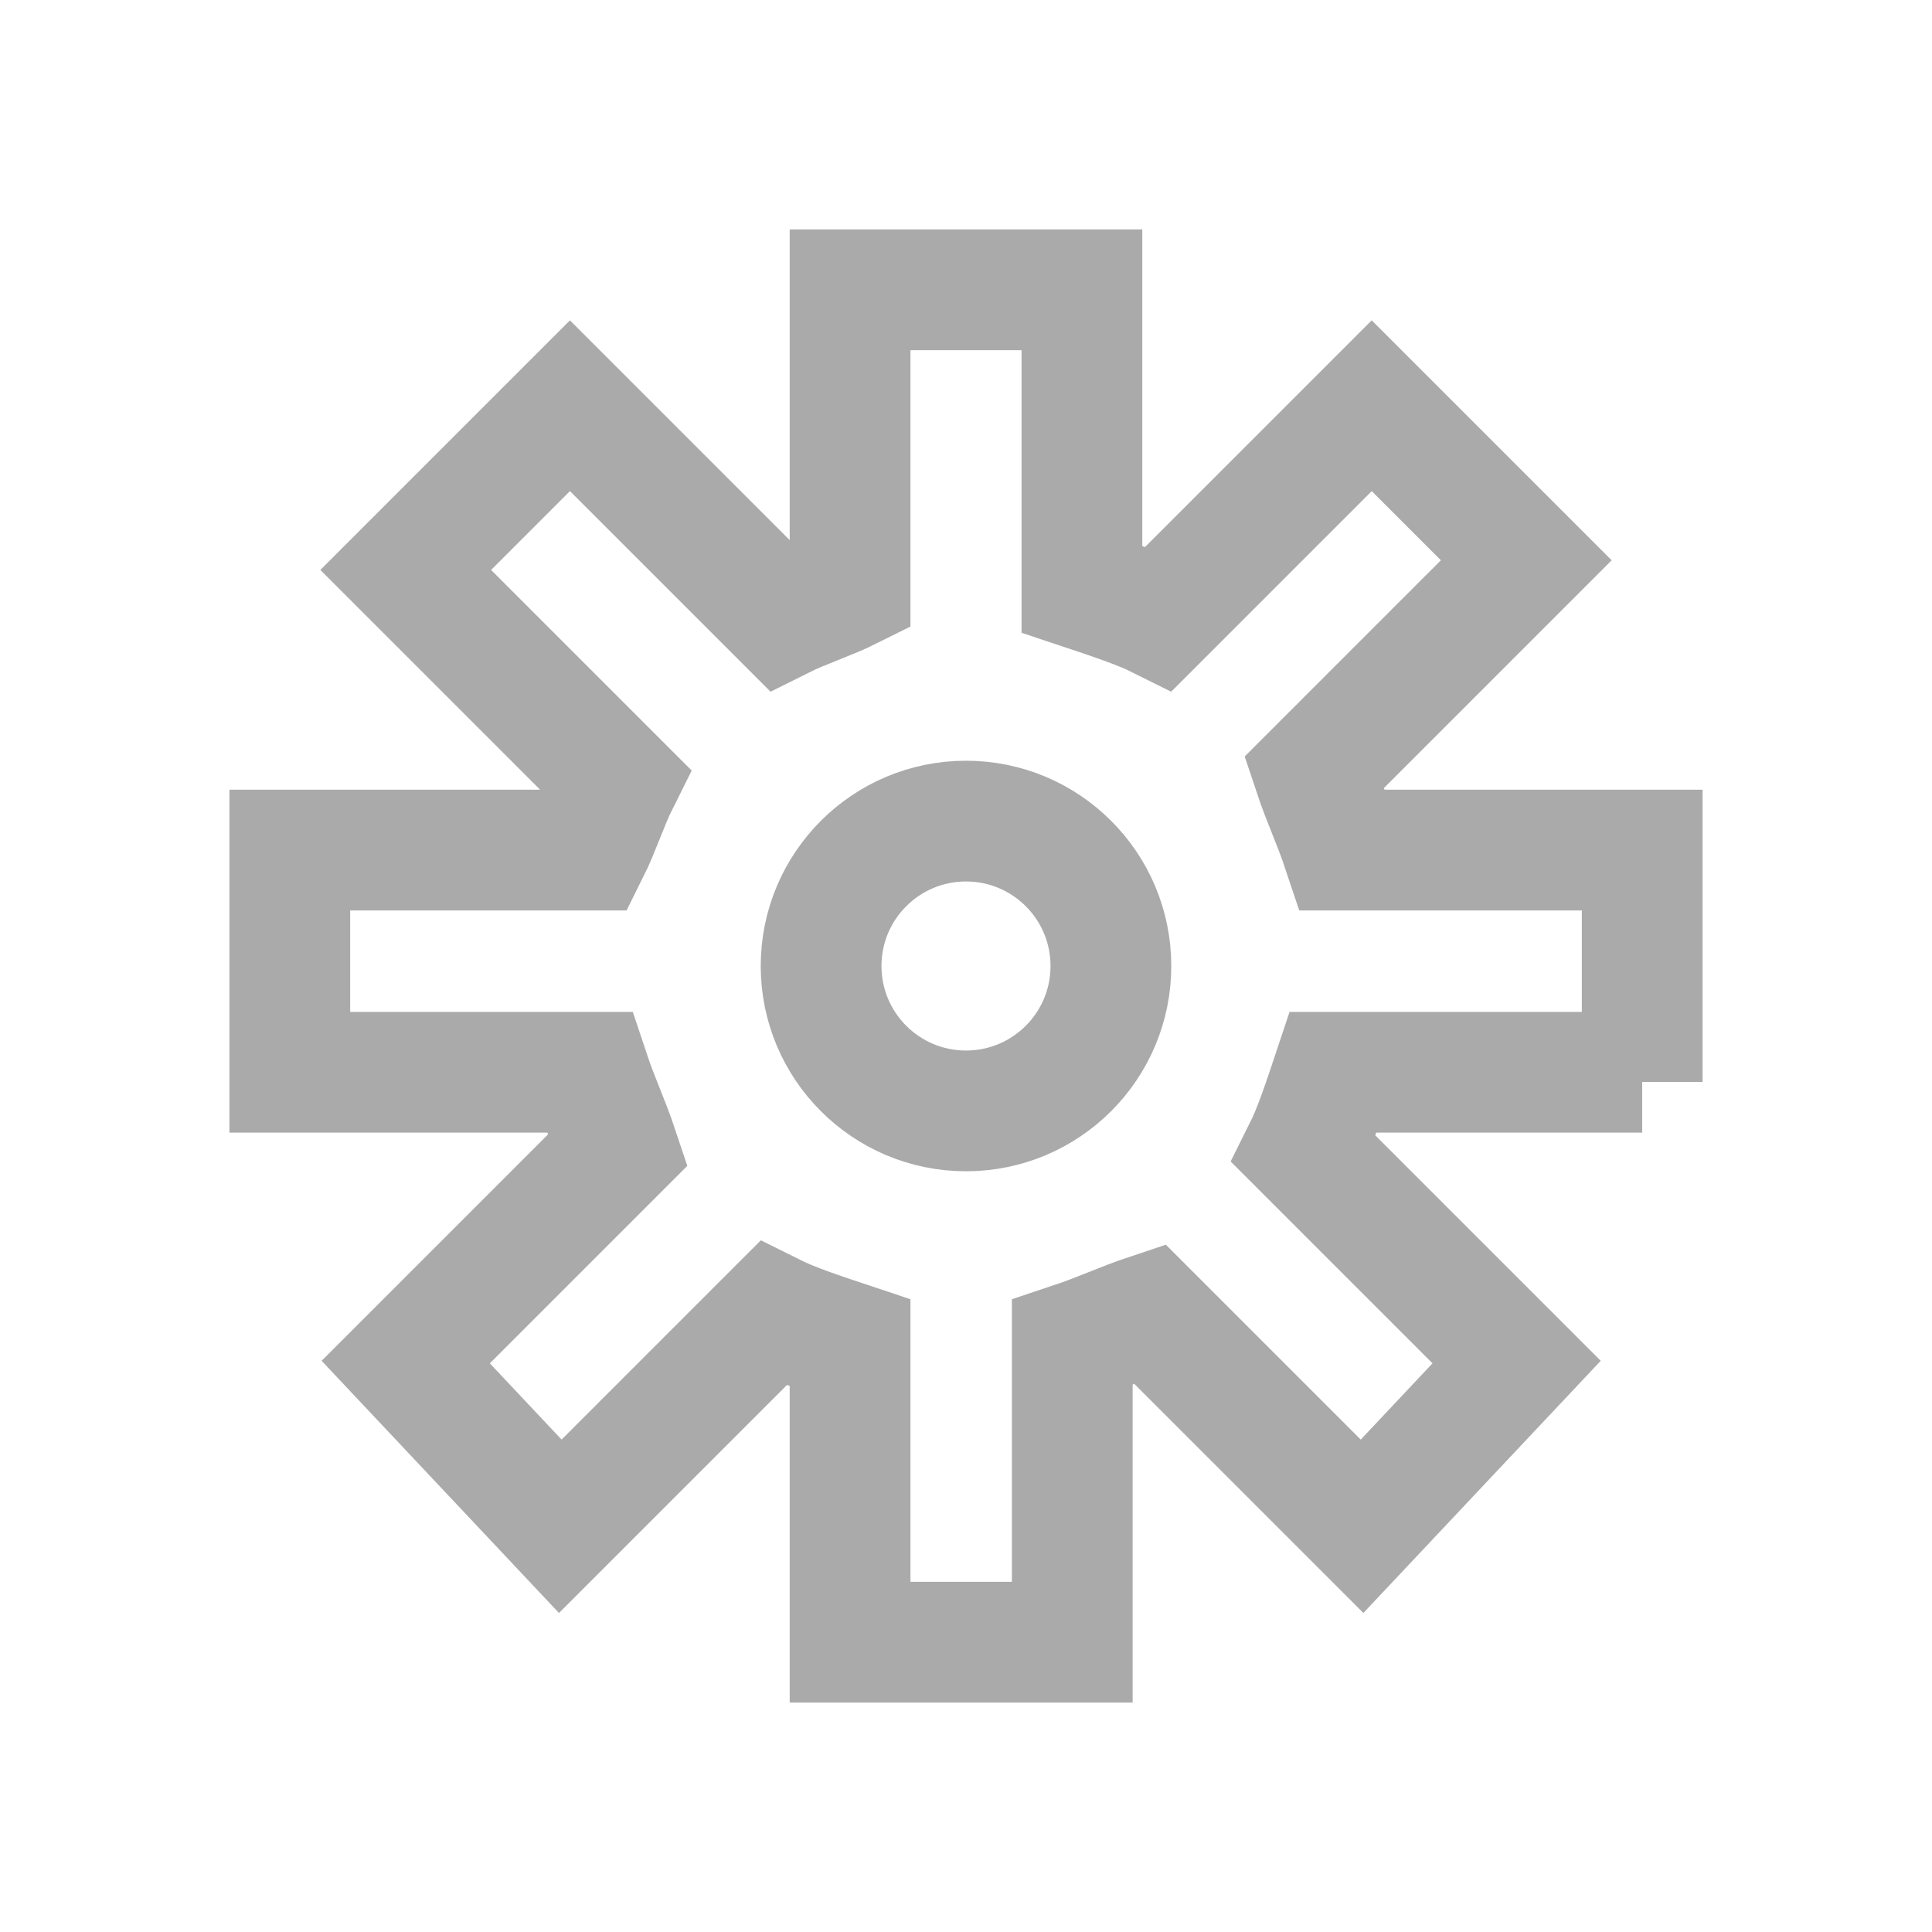
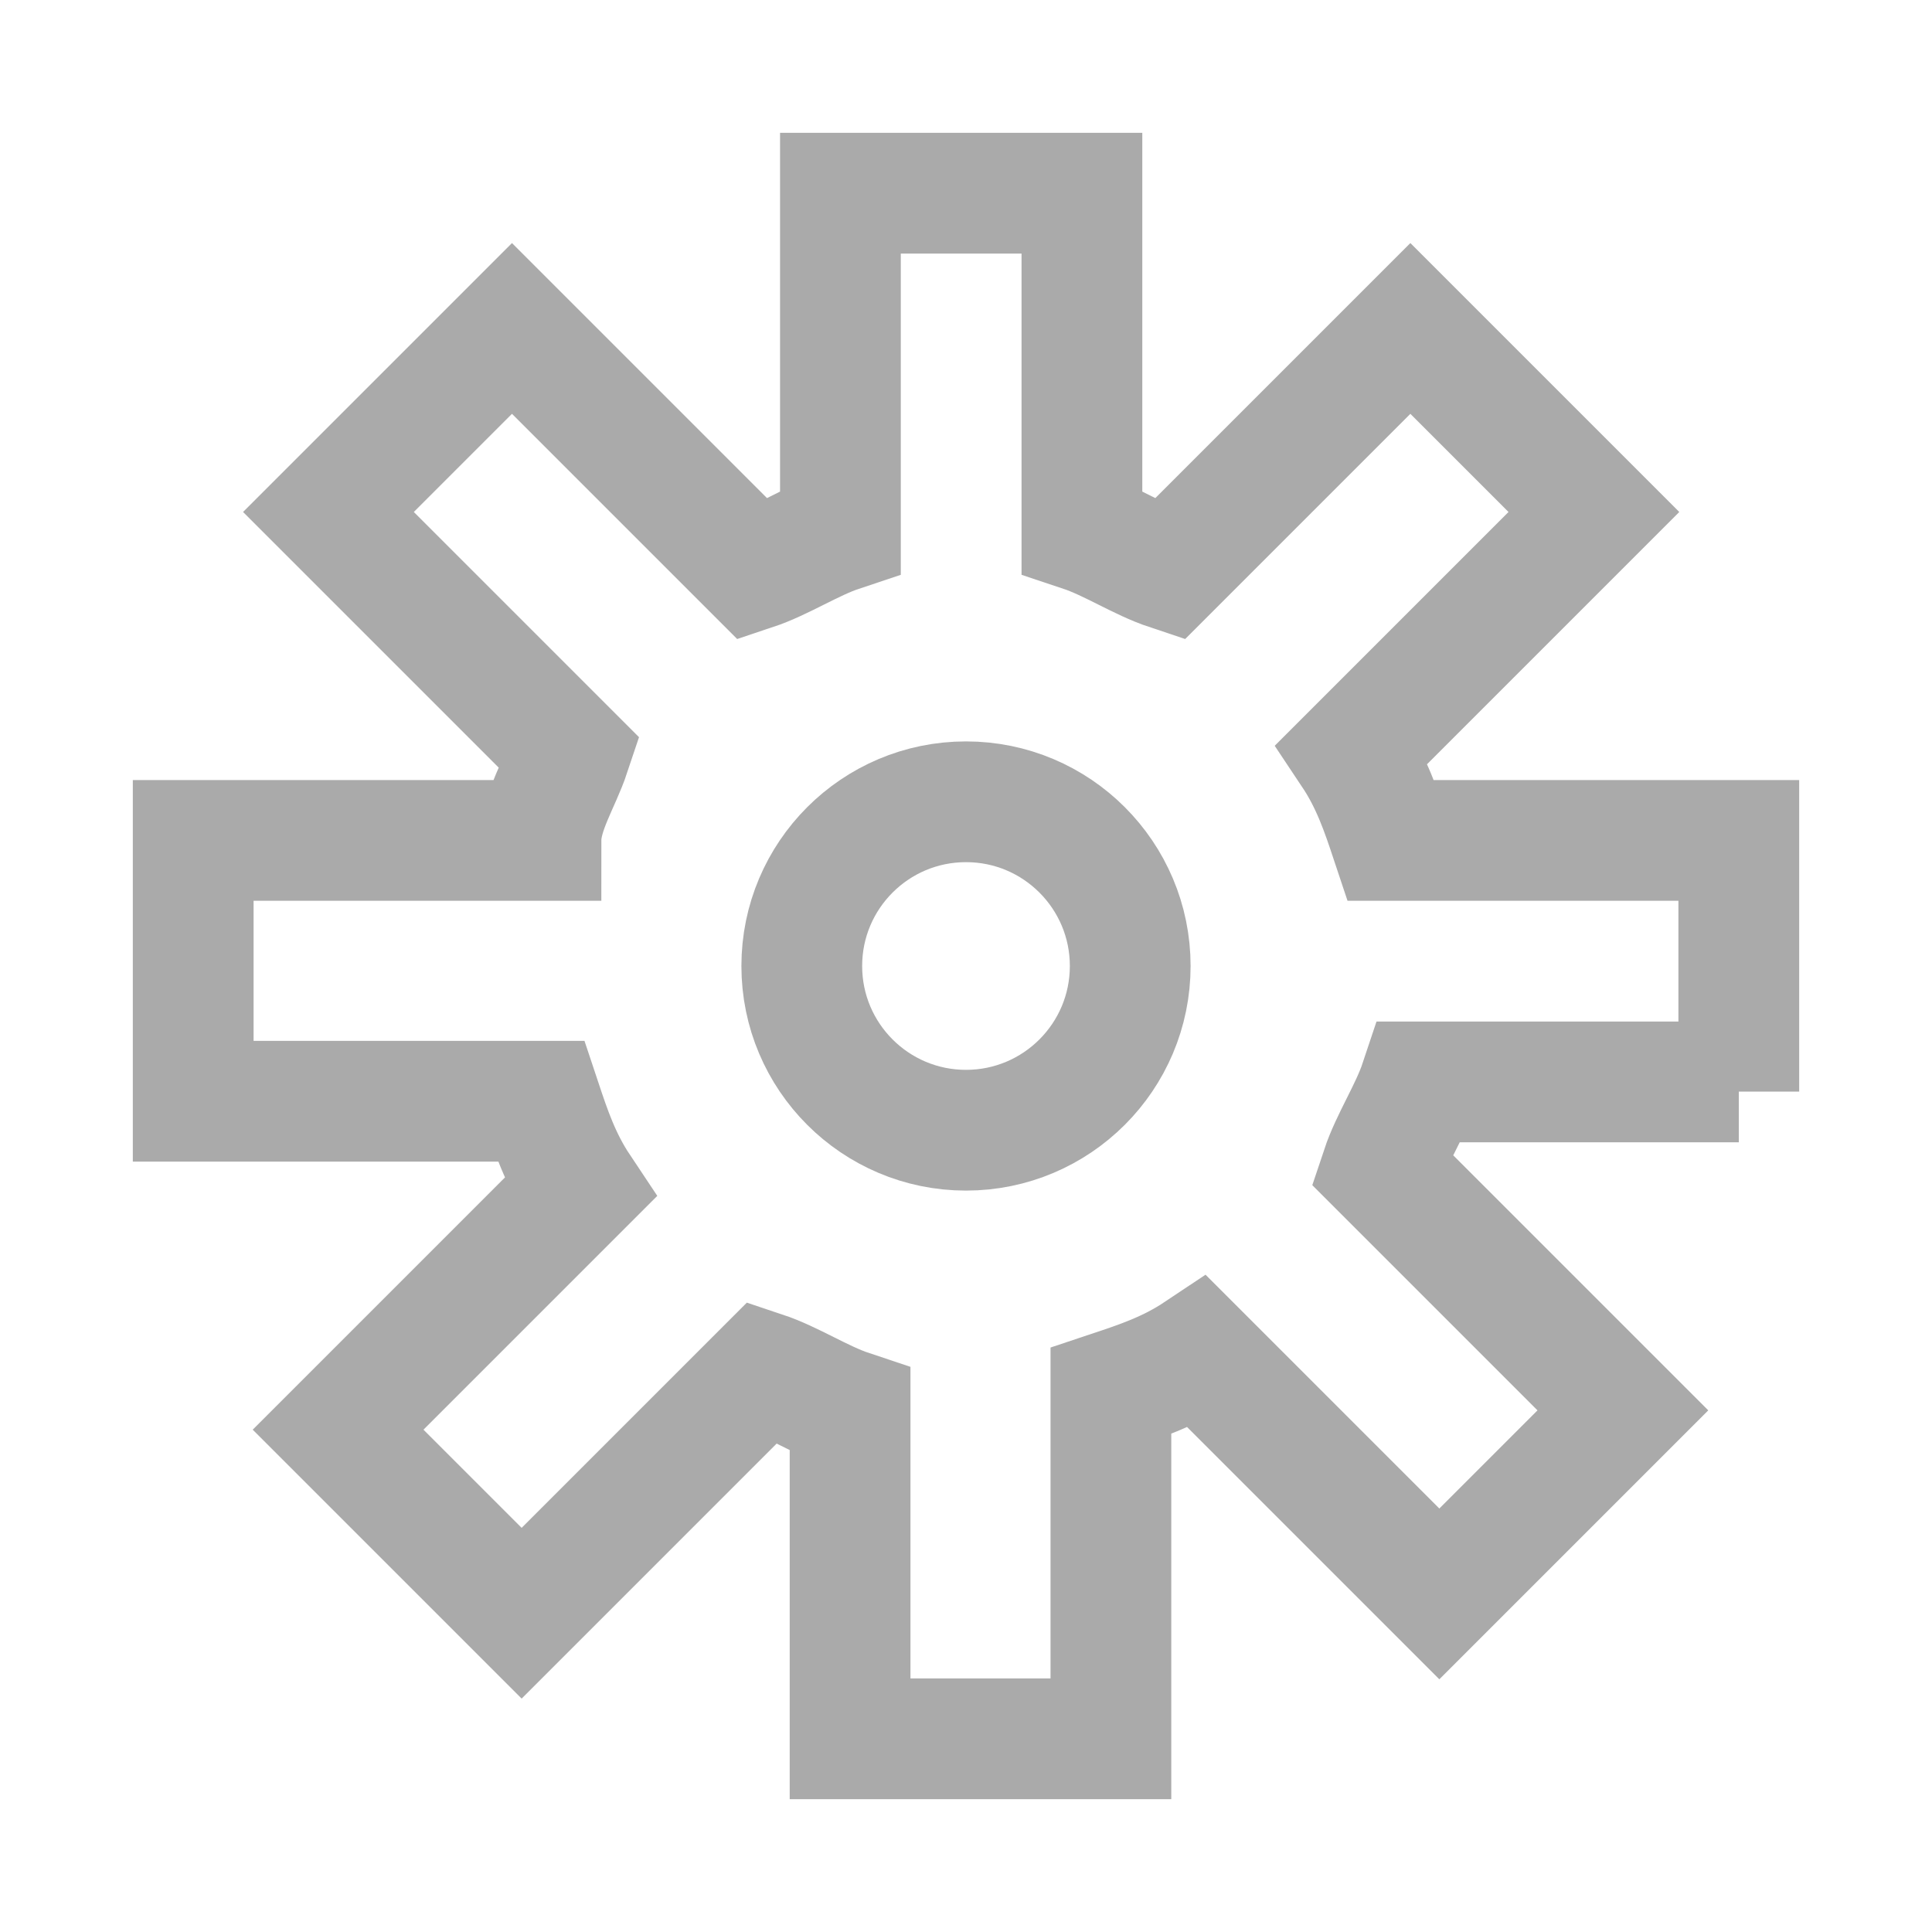
<svg xmlns="http://www.w3.org/2000/svg" class="svg-gear svg-icon" viewBox="0 0 20 20">
  <g stroke-width="1.25" fill="none" stroke="#aaa">
-     <path d="M17,11.2V8.8h-3.1 c-0.1-0.3-0.2-0.5-0.3-0.8l2.2-2.2l-1.6-1.6l-2.2,2.2c-0.2-0.1-0.5-0.2-0.8-0.3V3H8.8v3.1C8.6,6.2,8.3,6.3,8.1,6.4L5.9,4.2L4.2,5.9 l2.2,2.2C6.3,8.3,6.2,8.6,6.1,8.8H3v2.3h3.1c0.1,0.3,0.2,0.5,0.3,0.8l-2.2,2.2l1.6,1.7l2.2-2.2c0.2,0.1,0.5,0.2,0.8,0.3V17h2.3 v-3.1c0.3-0.1,0.5-0.2,0.8-0.3l2.2,2.2l1.6-1.7l-2.2-2.2c0.1-0.2,0.2-0.5,0.3-0.8H17z" />
+     <path d="M18,11.3V8.7h-3.6 c-0.1-0.3-0.2-0.6-0.4-0.9l2.5-2.5l-1.9-1.9l-2.5,2.5c-0.3-0.1-0.6-0.3-0.9-0.4V2H8.7v3.5C8.4,5.6,8.1,5.8,7.8,5.9L5.3,3.4L3.4,5.3 l2.5,2.5C5.8,8.1,5.6,8.4,5.6,8.7H2v2.7h3.6c0.1,0.3,0.2,0.6,0.4,0.9l-2.5,2.5l1.9,1.9l2.5-2.5c0.3,0.1,0.6,0.3,0.9,0.4V18h2.7 v-3.6c0.3-0.1,0.6-0.2,0.9-0.4l2.5,2.5l1.9-1.9l-2.5-2.5c0.1-0.3,0.3-0.6,0.4-0.9H18z" />
  </g>
-   <circle cx="10" cy="10" r="1.5" stroke-width="1.25" fill="none" stroke="#aaa" />
+   <circle cx="10" cy="10" r="1.7" stroke-width="1.25" fill="none" stroke="#aaa" />
</svg>
